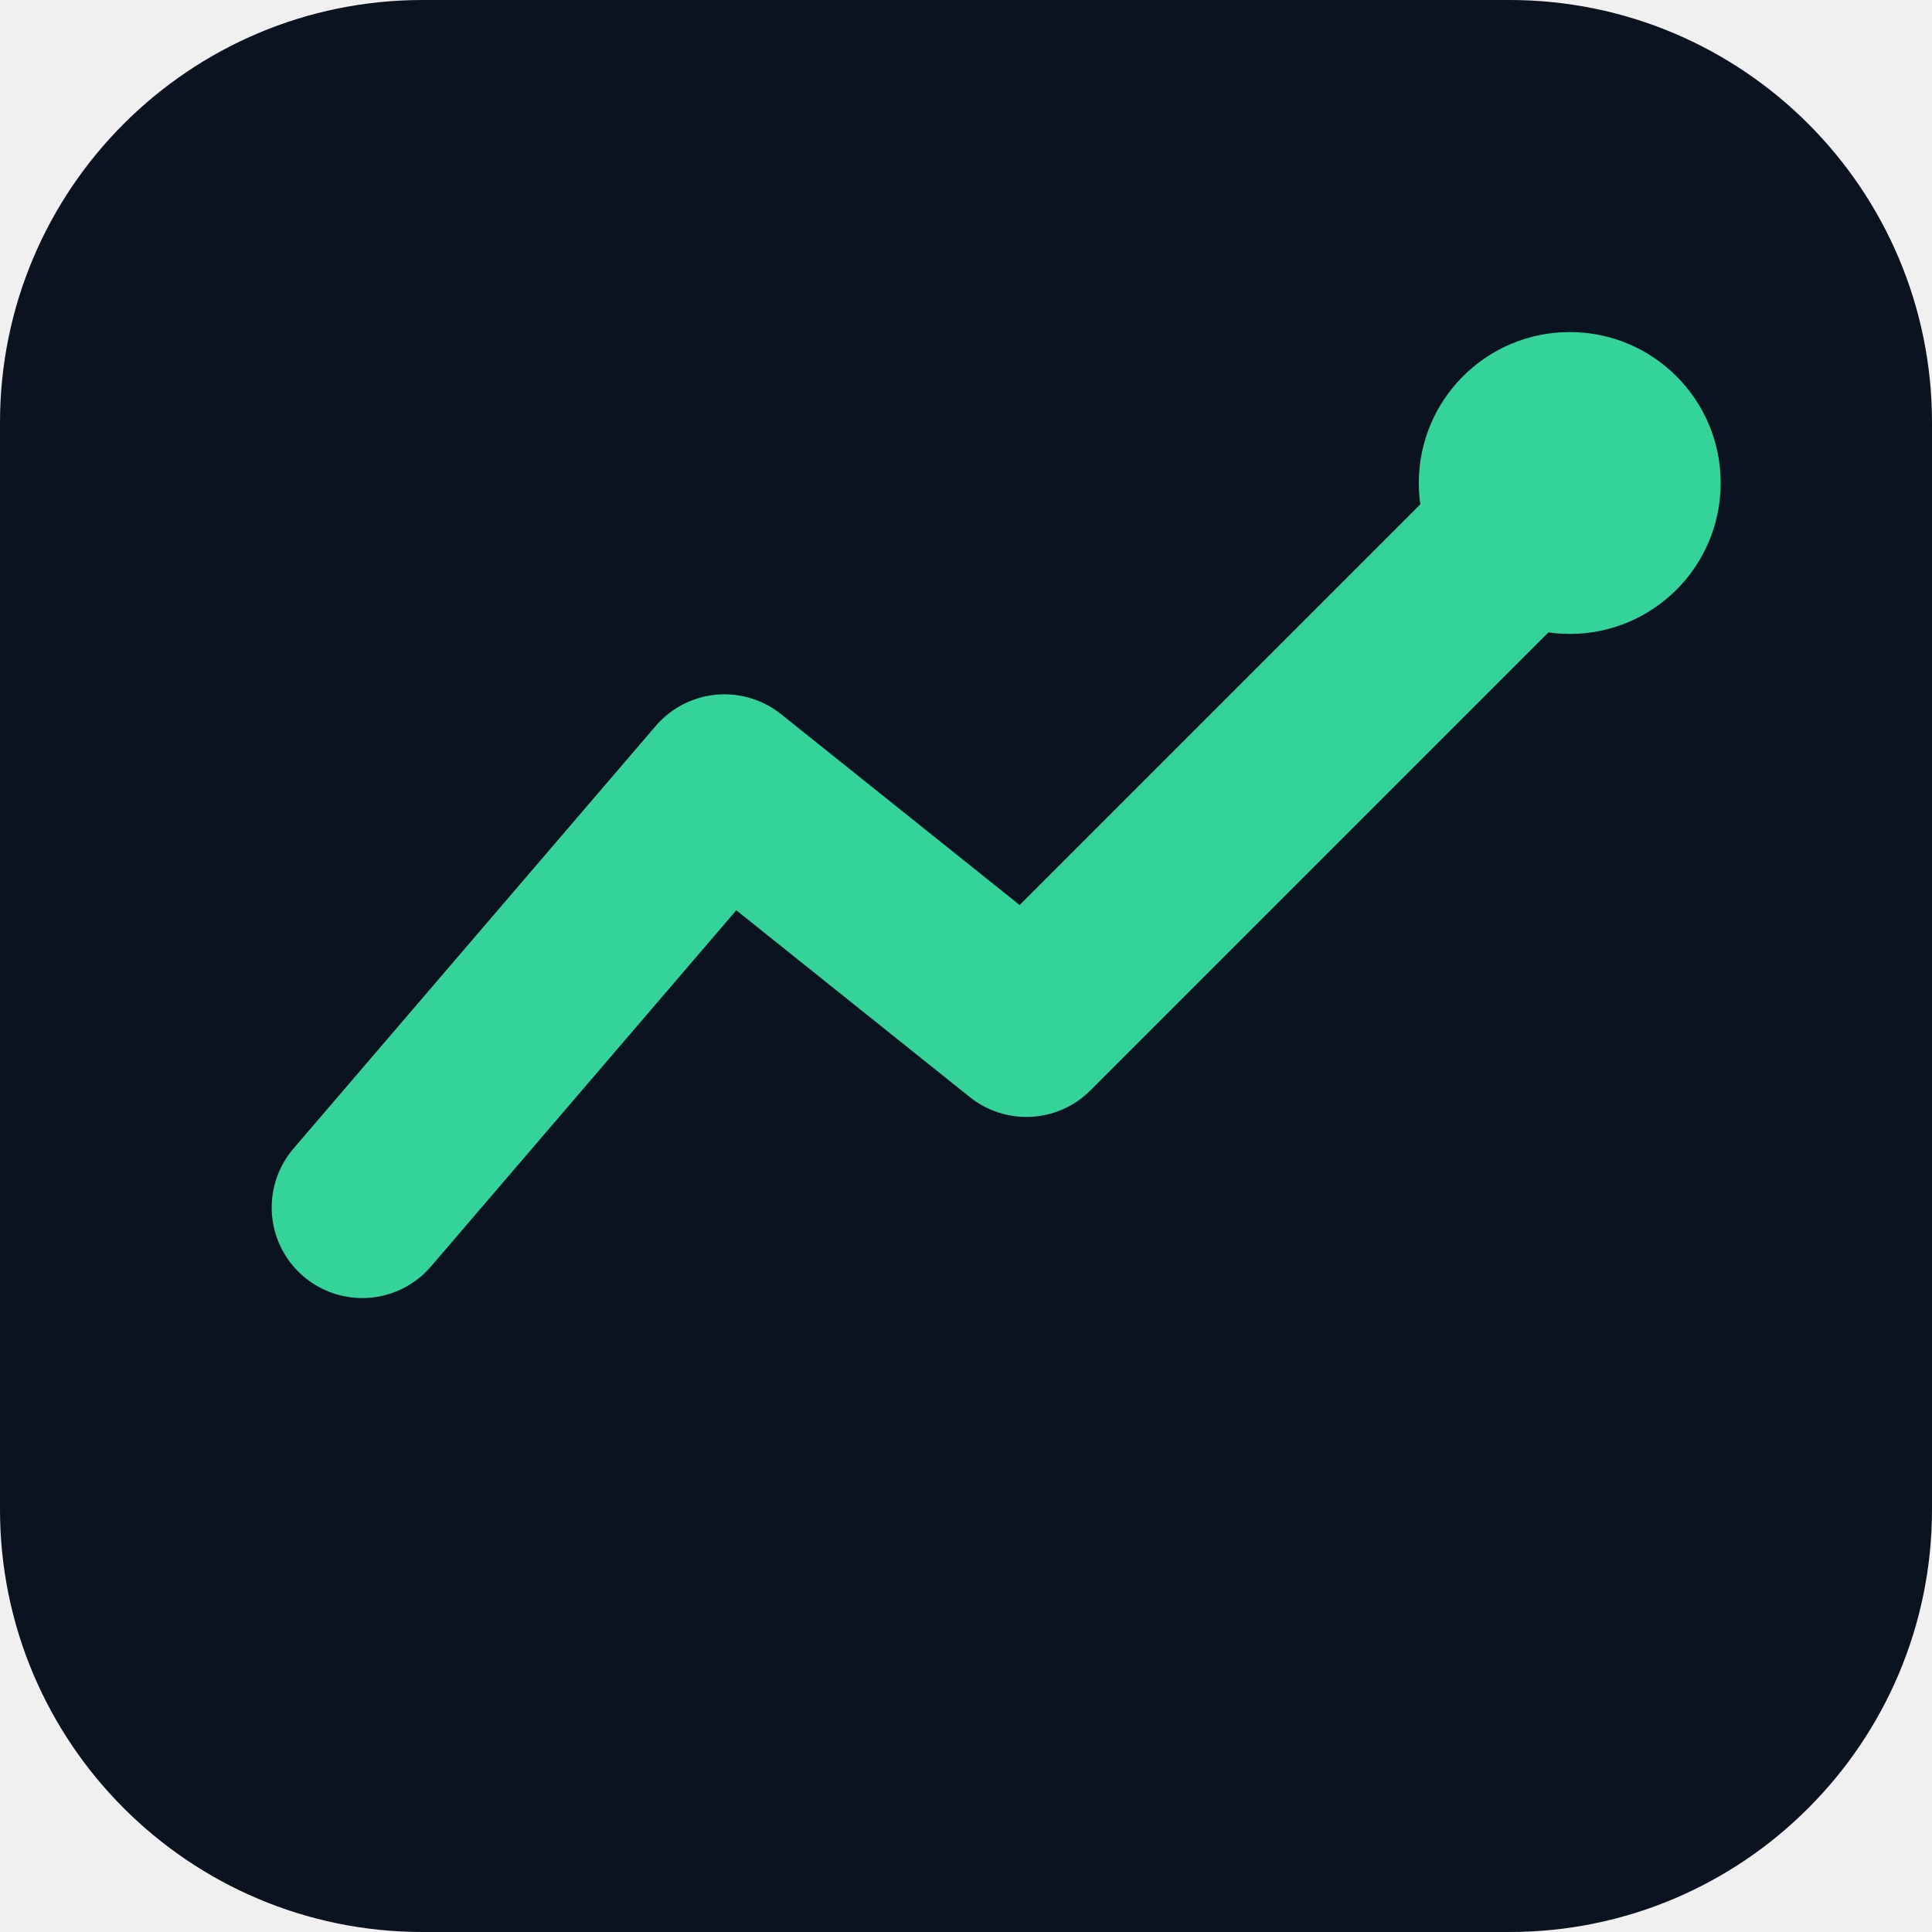
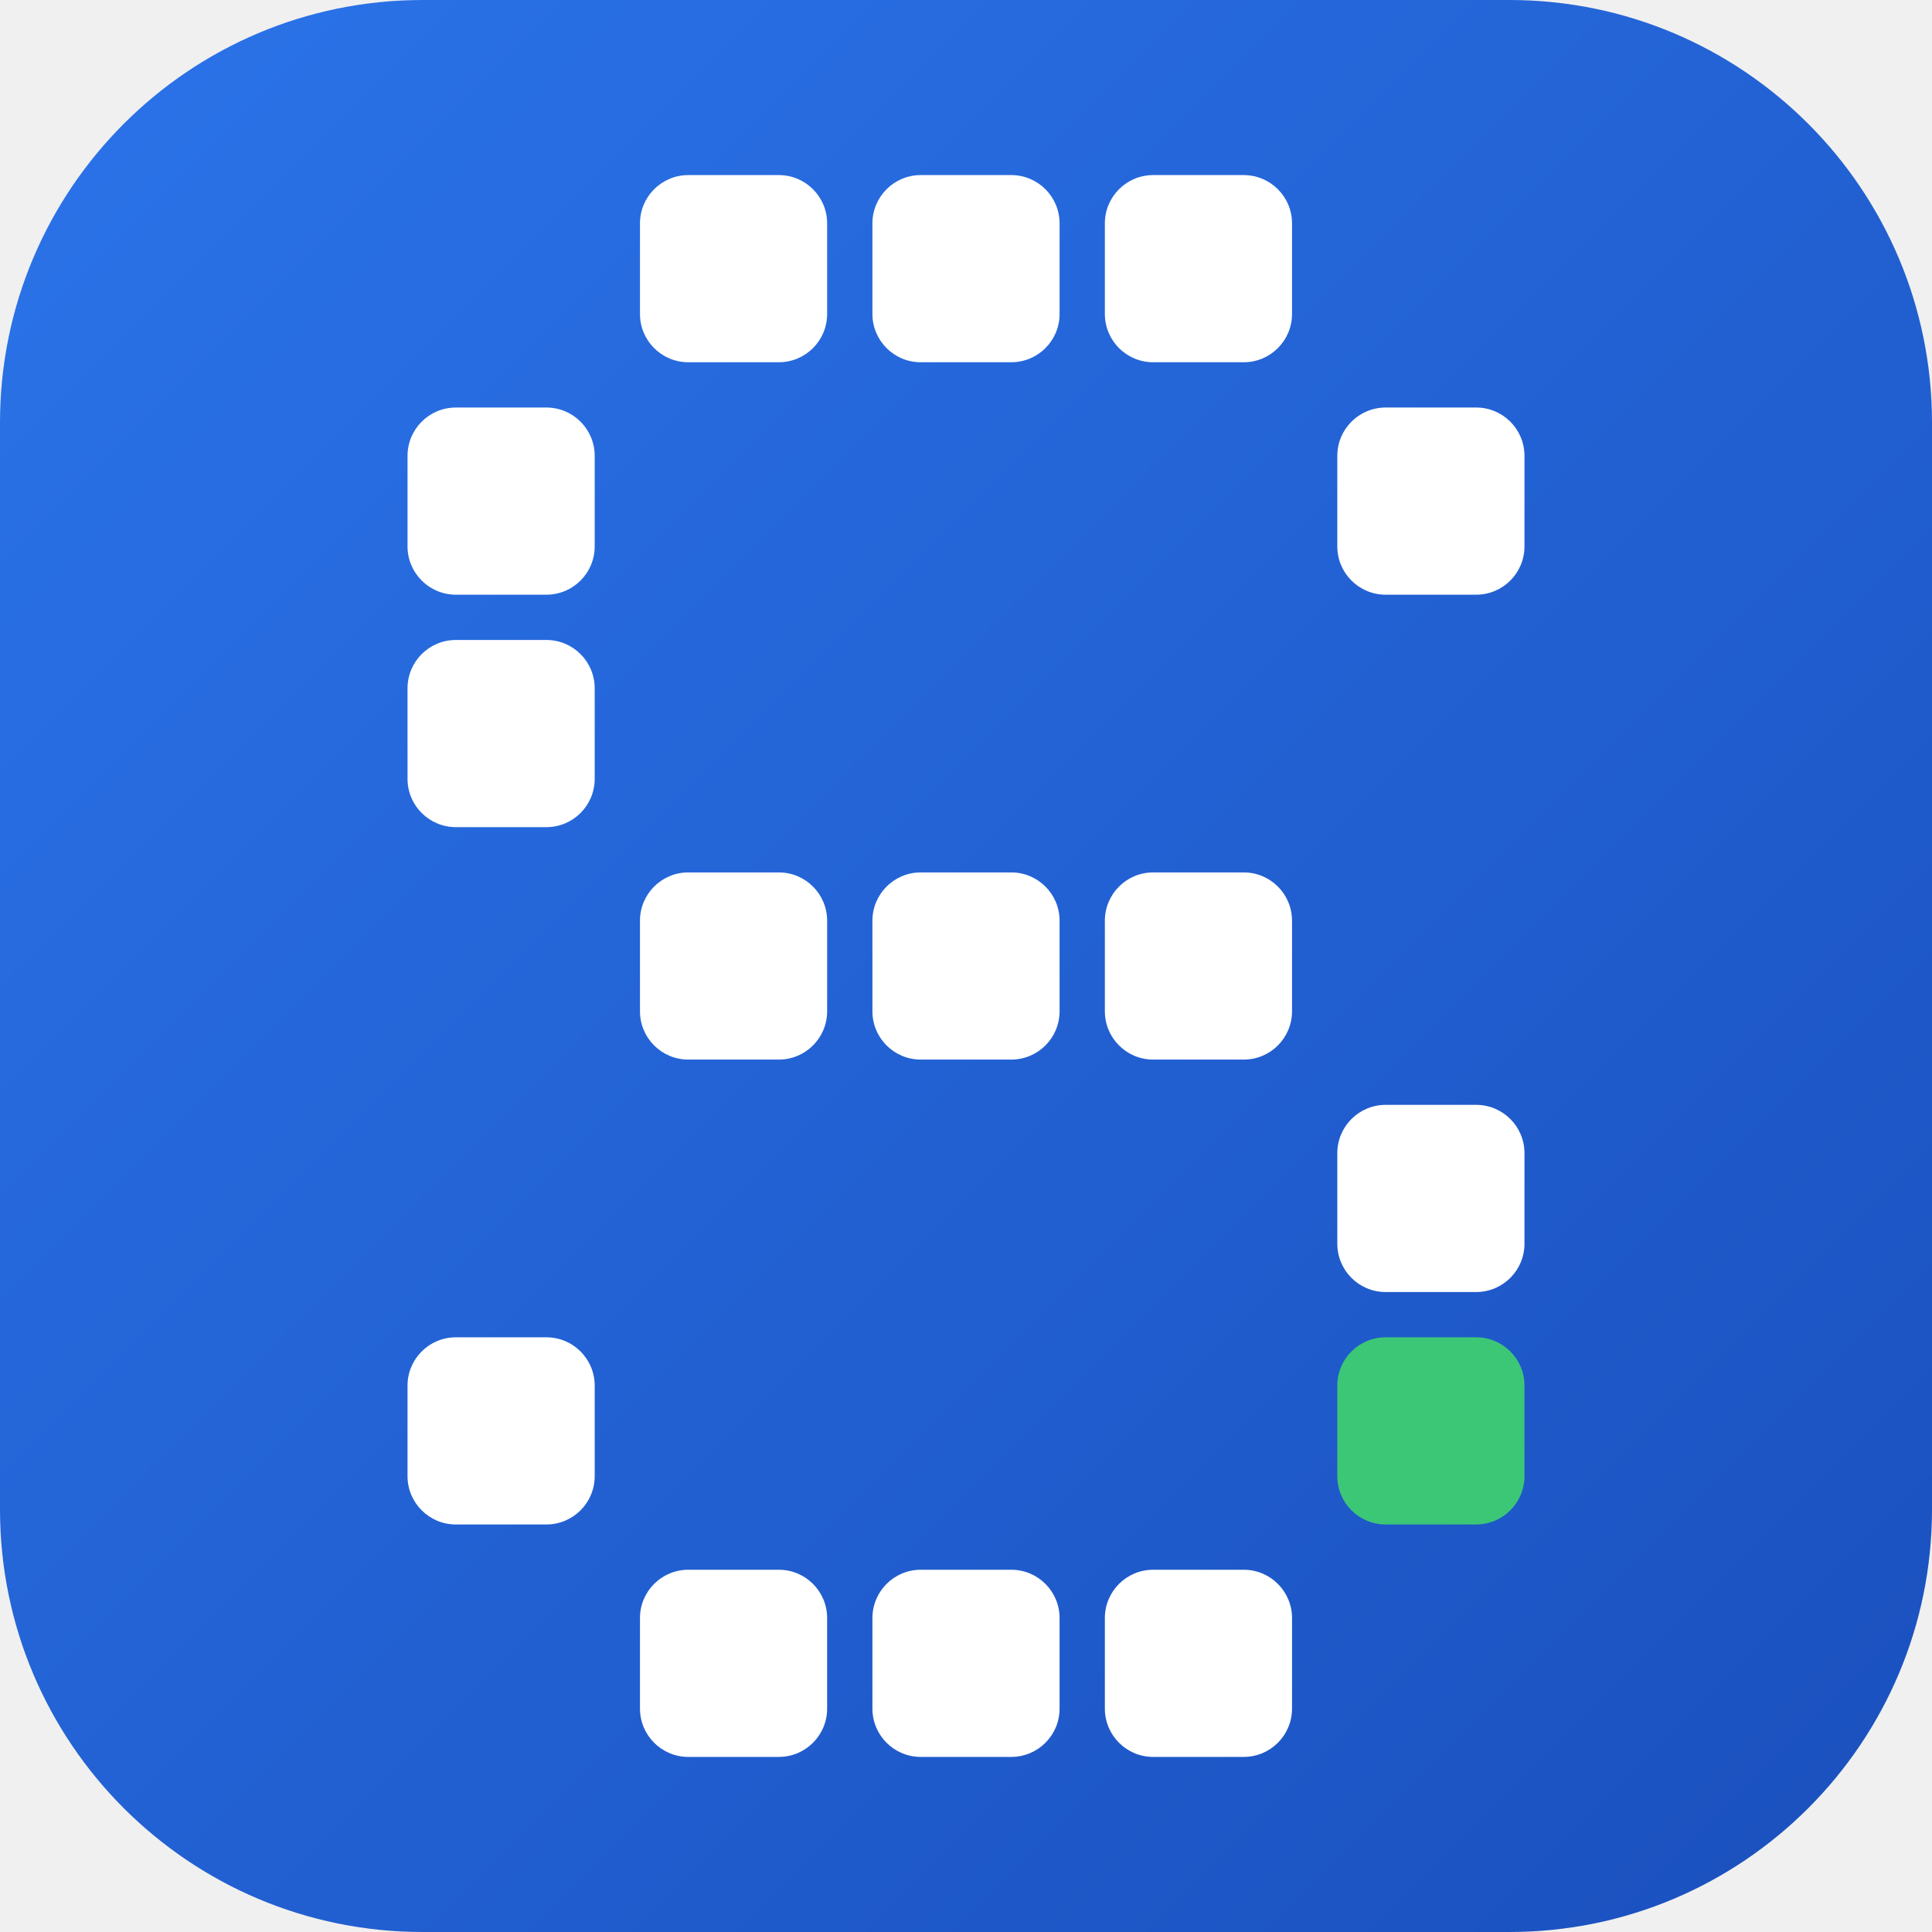
- <svg xmlns="http://www.w3.org/2000/svg" viewBox="0 0 32 32">
-   <rect width="32" height="32" rx="7" fill="#0b1220" />
-   <path d="M6 20 L12 13 L17 17 L26 8" stroke="#34d399" stroke-width="3" fill="none" stroke-linecap="round" stroke-linejoin="round" />
-   <circle cx="26" cy="8" r="2.5" fill="#34d399" />
+ <svg xmlns="http://www.w3.org/2000/svg" viewBox="0 0 64 64" role="img" aria-label="SIMOLA">
+   <defs>
+     <linearGradient id="simola-bg" x1="0" y1="0" x2="1" y2="1">
+       <stop offset="0" stop-color="#2b74ea" />
+       <stop offset="1" stop-color="#1a4fbd" />
+     </linearGradient>
+   </defs>
+   <rect width="64" height="64" rx="14" fill="url(#simola-bg)" />
+   <rect x="21.20" y="5.80" width="6.2" height="6.2" rx="1.6" fill="#fff" />
+   <rect x="28.90" y="5.80" width="6.2" height="6.2" rx="1.6" fill="#fff" />
+   <rect x="36.60" y="5.80" width="6.2" height="6.2" rx="1.6" fill="#fff" />
+   <rect x="13.50" y="13.50" width="6.2" height="6.2" rx="1.6" fill="#fff" />
+   <rect x="44.30" y="13.50" width="6.2" height="6.2" rx="1.6" fill="#fff" />
+   <rect x="13.50" y="21.20" width="6.2" height="6.2" rx="1.6" fill="#fff" />
+   <rect x="21.20" y="28.90" width="6.2" height="6.2" rx="1.6" fill="#fff" />
+   <rect x="28.90" y="28.90" width="6.2" height="6.2" rx="1.6" fill="#fff" />
+   <rect x="36.60" y="28.90" width="6.2" height="6.2" rx="1.6" fill="#fff" />
+   <rect x="44.30" y="36.60" width="6.2" height="6.2" rx="1.6" fill="#fff" />
+   <rect x="13.50" y="44.30" width="6.2" height="6.2" rx="1.6" fill="#fff" />
+   <rect x="44.30" y="44.30" width="6.2" height="6.2" rx="1.6" fill="#3cc777" />
+   <rect x="21.20" y="52.00" width="6.2" height="6.2" rx="1.6" fill="#fff" />
+   <rect x="28.90" y="52.00" width="6.2" height="6.2" rx="1.6" fill="#fff" />
+   <rect x="36.60" y="52.00" width="6.2" height="6.2" rx="1.6" fill="#fff" />
</svg>
